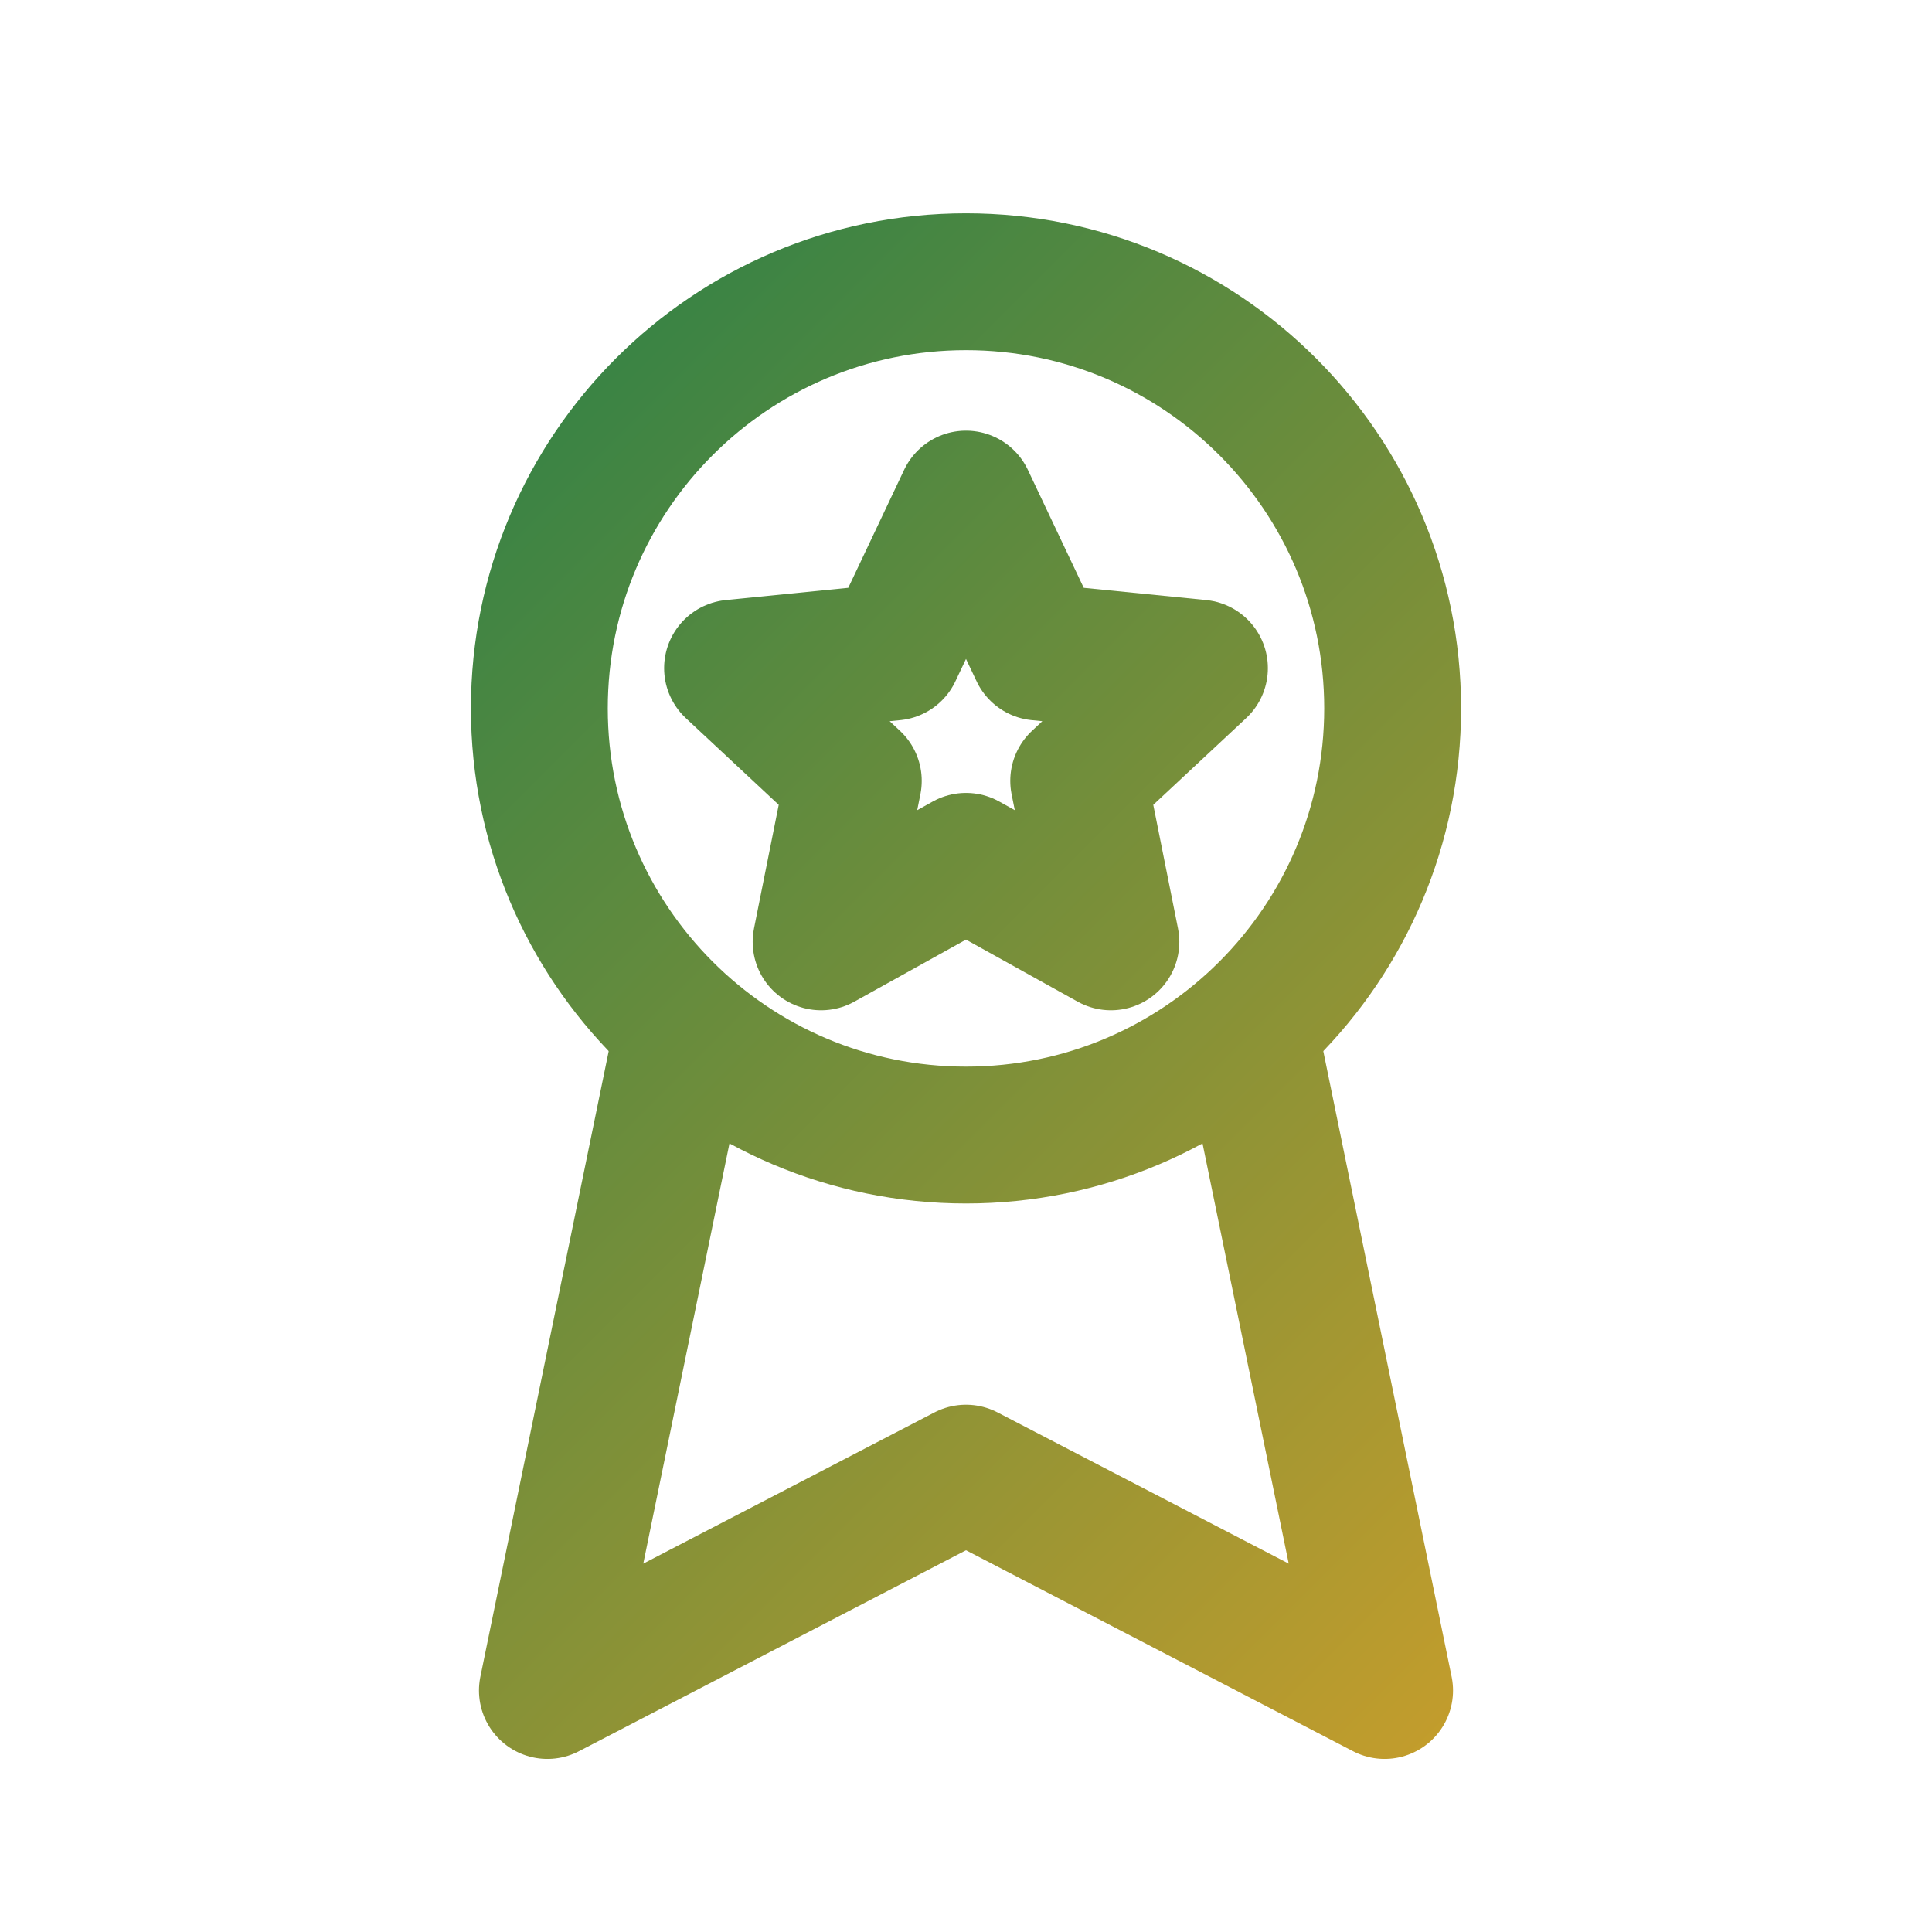
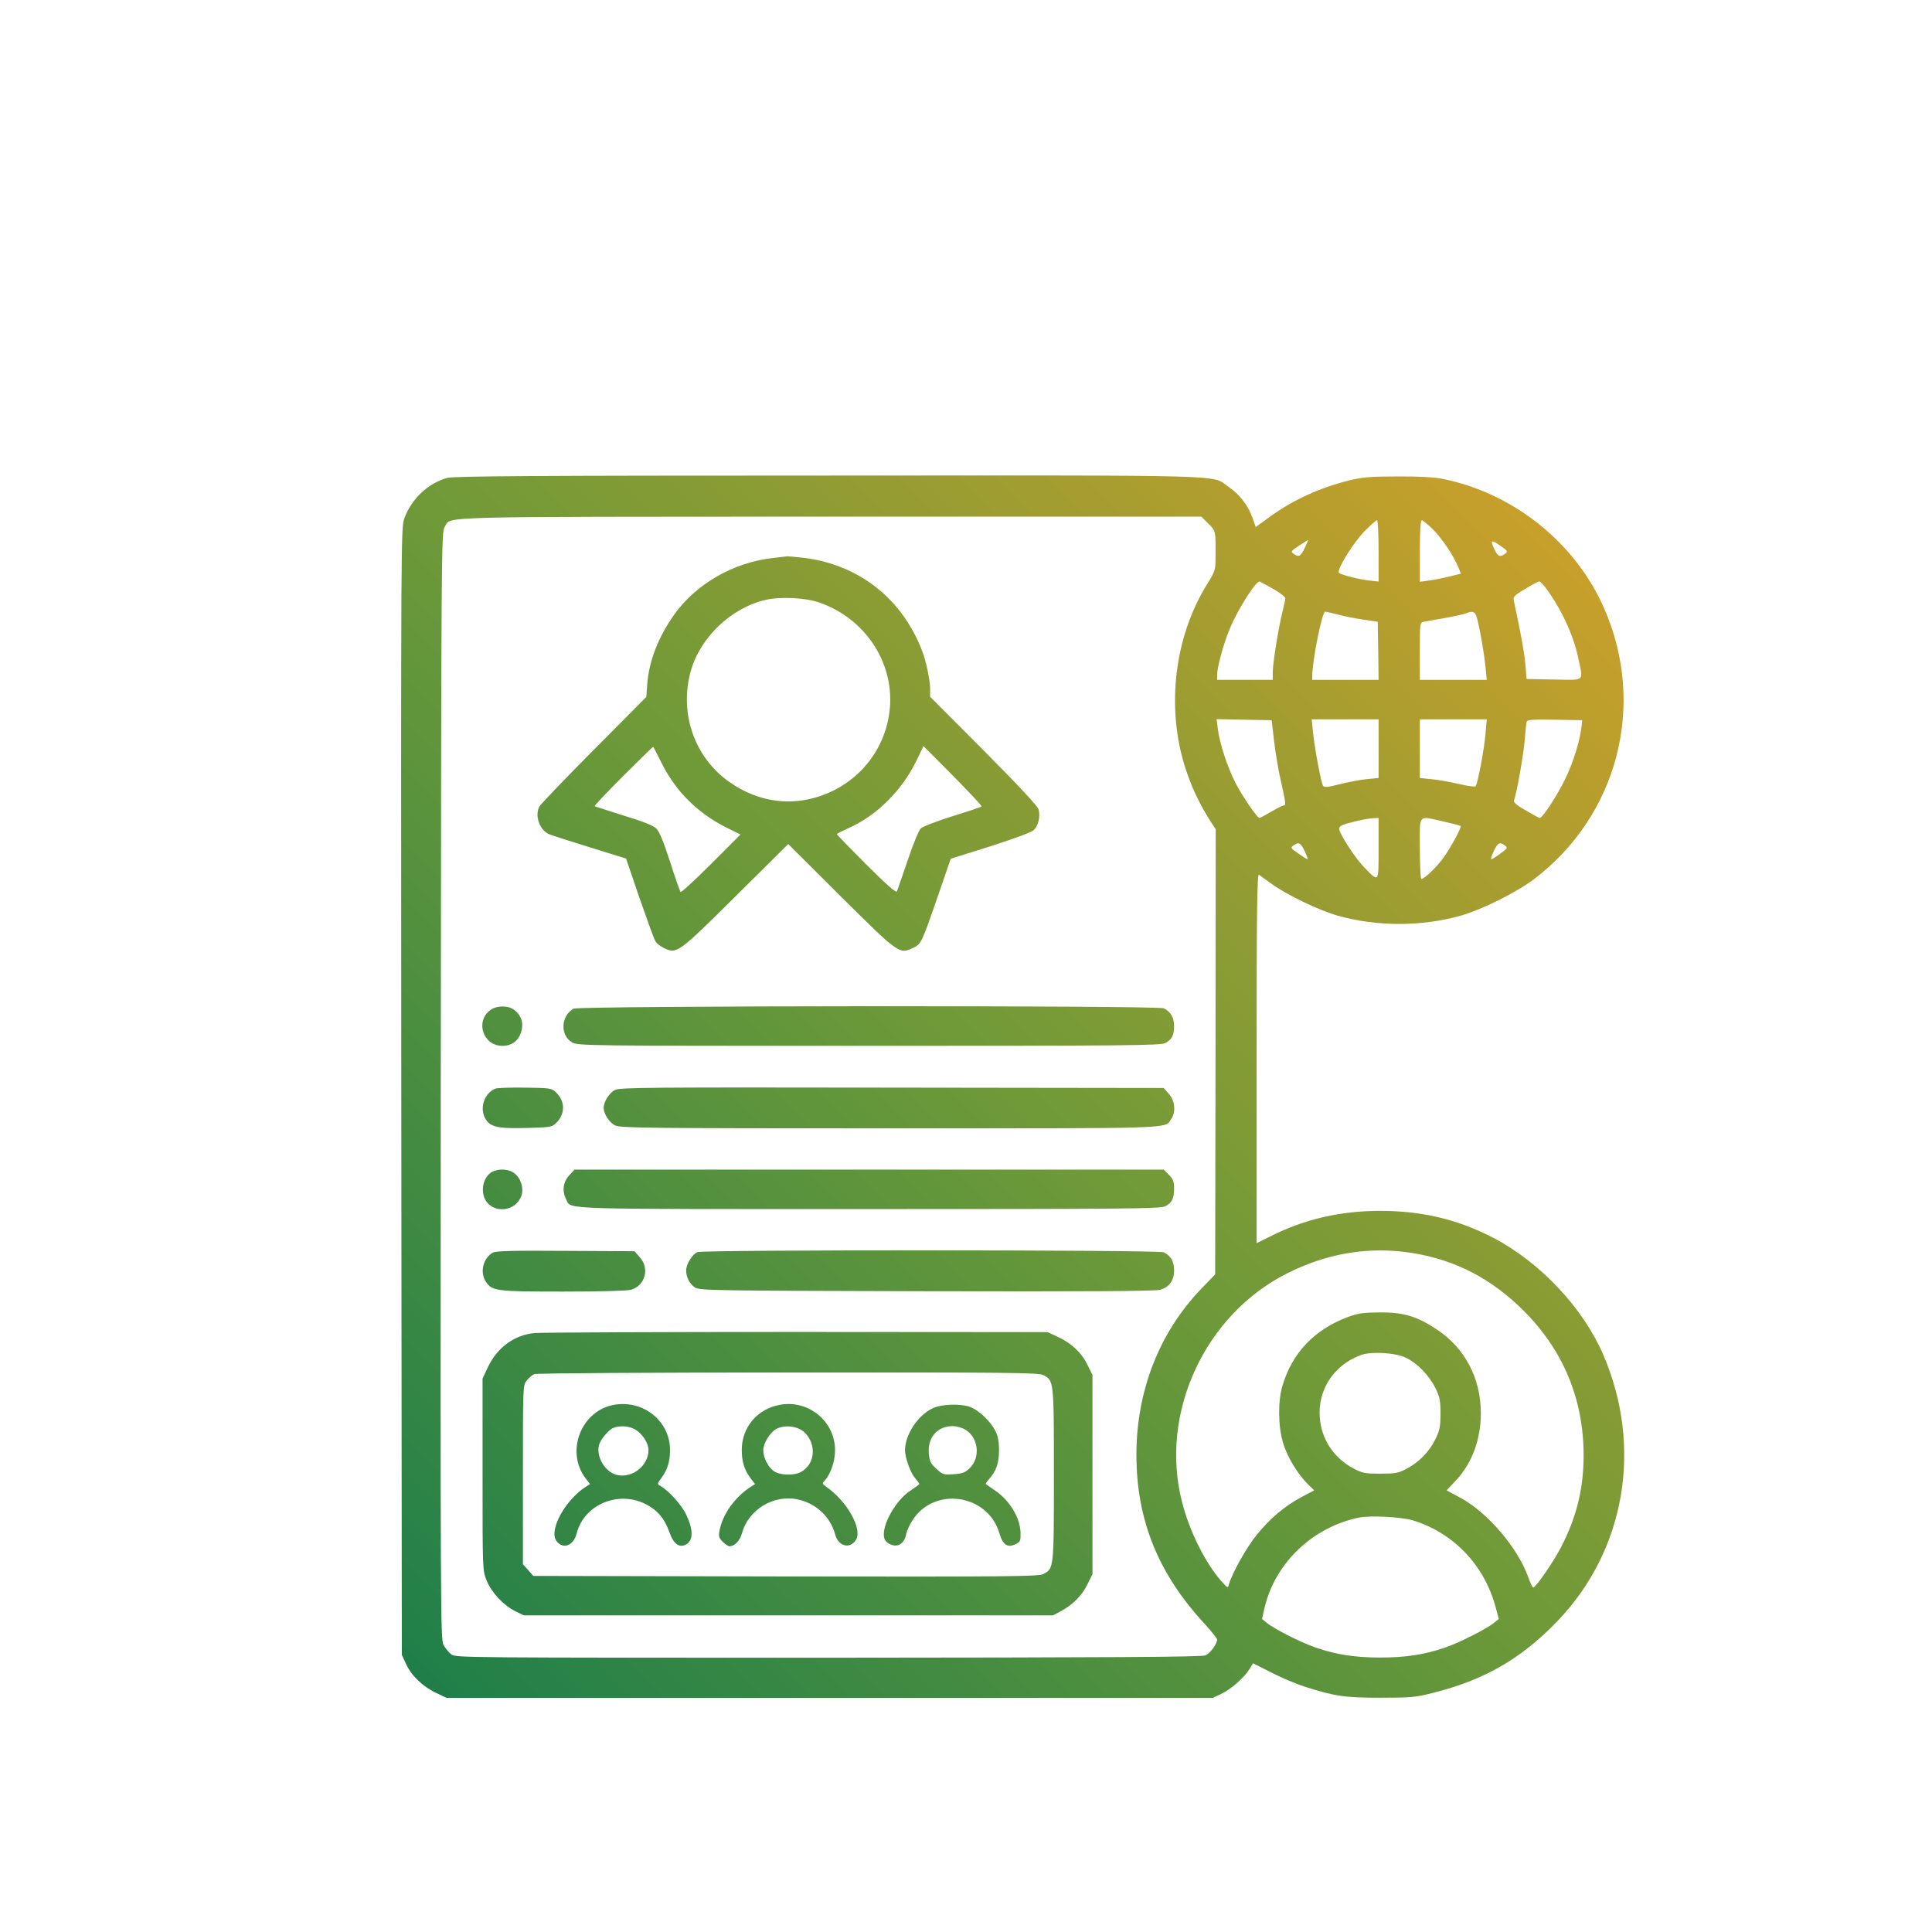
- <svg xmlns="http://www.w3.org/2000/svg" viewBox="0 0 24 24" fill="none" stroke="url(#g)" stroke-width="1.7" stroke-linecap="round" stroke-linejoin="round">
+ <svg xmlns="http://www.w3.org/2000/svg" version="1.0" width="200" height="200" viewBox="0 0 992 1077" preserveAspectRatio="xMidYMid meet">
  <defs>
-     <linearGradient id="g" x1="3" y1="3" x2="21" y2="21" gradientUnits="userSpaceOnUse">
+     <linearGradient id="g" x1="0" y1="0" x2="1" y2="1">
      <stop offset="0" stop-color="#1c7e4a" />
-       <stop offset="1" stop-color="#cf9f2a" />
+       <stop offset="0.5" stop-color="#6f9a38" />
+       <stop offset="1" stop-color="#d4a029" />
    </linearGradient>
  </defs>
-   <circle cx="12" cy="8.8" r="5.3" />
-   <path d="M12 6.2l.9 1.9 2 .2-1.5 1.4.4 2-1.8-1-1.8 1 .4-2L9.1 8.3l2-.2.9-1.9Z" />
-   <path d="M8.4 13.2 6.8 21l5.2-2.7L17.2 21l-1.6-7.8" />
+   <g transform="translate(0,1077) scale(0.1,-0.1)" fill="url(#g)" stroke="none">
+     <path d="M2069 8106 c-105 -28 -199 -115 -239 -223 -20 -54 -20 -54 -18 -3196 l3 -3142 24 -52 c29 -64 94 -126 169 -161 l57 -27 2135 0 2135 0 47 22 c53 24 128 90 158 138 l20 33 103 -52 c56 -29 140 -64 187 -79 166 -53 222 -61 420 -61 169 0 195 2 293 27 285 71 492 190 692 398 380 394 480 971 257 1488 -113 261 -350 513 -611 650 -197 103 -399 151 -631 151 -223 0 -422 -46 -609 -140 l-81 -40 0 1030 c0 822 3 1030 13 1024 6 -5 39 -28 72 -52 81 -59 260 -146 366 -176 218 -62 469 -62 688 0 117 33 309 129 406 202 468 354 629 972 393 1509 -160 368 -507 645 -903 724 -45 9 -134 14 -250 13 -151 0 -195 -4 -269 -22 -167 -42 -318 -111 -448 -207 l-73 -53 -17 49 c-24 69 -72 133 -133 174 -101 70 70 65 -2229 64 -1627 0 -2091 -3 -2127 -13z m4242 -255 c42 -42 41 -37 40 -194 0 -63 -3 -73 -46 -142 -191 -306 -234 -720 -109 -1065 31 -88 73 -173 121 -249 l35 -54 -1 -1240 -2 -1241 -80 -83 c-232 -242 -359 -568 -359 -922 0 -365 122 -666 384 -947 36 -40 66 -78 66 -84 0 -23 -39 -77 -65 -88 -20 -9 -526 -12 -2102 -13 -2022 0 -2077 0 -2102 18 -14 11 -34 35 -44 54 -16 32 -17 196 -15 3119 3 3008 3 3086 22 3113 41 60 -116 56 2145 57 l2073 0 39 -39z m949 -152 l0 -171 -54 6 c-64 8 -156 32 -167 43 -15 15 84 174 145 234 32 33 63 59 67 59 5 0 9 -77 9 -171z m304 119 c52 -53 113 -144 141 -211 l14 -35 -62 -15 c-34 -9 -86 -19 -114 -23 l-53 -7 0 172 c0 114 4 171 11 171 6 0 34 -24 63 -52z m-716 -103 c-23 -48 -33 -53 -62 -32 -17 12 -14 16 30 45 27 17 50 32 51 32 2 0 -7 -20 -19 -45z m1117 -32 c-29 -20 -40 -16 -58 22 -26 55 -21 59 30 24 43 -30 45 -33 28 -46z m-1292 -196 c37 -21 67 -45 67 -52 0 -8 -7 -40 -15 -72 -21 -80 -55 -289 -55 -340 l0 -43 -155 0 -155 0 0 28 c0 43 36 175 70 256 46 111 149 273 168 264 4 -2 37 -20 75 -41z m1523 0 c86 -118 152 -262 178 -390 27 -129 40 -118 -136 -115 l-153 3 -7 85 c-7 71 -23 158 -65 356 -4 17 8 28 64 61 37 23 73 41 78 42 6 0 24 -19 41 -42z m-1162 -143 c33 -9 97 -22 141 -28 l80 -12 3 -162 2 -162 -185 0 -185 0 0 23 c2 91 55 357 72 357 6 0 38 -7 72 -16z m775 -21 c17 -64 39 -194 47 -270 l7 -73 -187 0 -186 0 0 160 c0 158 0 160 23 164 12 2 65 12 117 21 52 9 104 21 115 25 41 17 54 11 64 -27z m-1132 -681 c7 -62 24 -163 38 -225 28 -124 29 -137 16 -137 -6 0 -37 -16 -70 -35 -32 -19 -62 -35 -65 -35 -13 0 -100 129 -136 200 -45 90 -87 220 -96 296 l-7 55 154 -3 153 -3 13 -113z m583 -46 l0 -163 -63 -6 c-35 -3 -103 -16 -151 -28 -72 -18 -89 -20 -96 -9 -11 18 -48 216 -56 303 l-7 67 187 0 186 0 0 -164z m596 84 c-7 -87 -44 -280 -55 -293 -4 -4 -45 1 -90 12 -46 11 -114 23 -152 27 l-69 7 0 163 0 164 186 0 187 0 -7 -80z m536 45 c-8 -80 -48 -210 -93 -300 -45 -92 -125 -214 -140 -215 -4 0 -39 19 -78 42 -51 29 -70 45 -66 56 15 39 55 266 60 342 4 47 8 91 11 98 3 10 39 12 156 10 l153 -3 -3 -30z m-1132 -685 c0 -195 3 -191 -82 -103 -51 53 -138 187 -138 214 0 11 14 20 43 28 70 19 121 29 150 30 l27 1 0 -170z m364 150 c49 -11 91 -22 93 -24 7 -6 -45 -104 -88 -167 -36 -54 -113 -129 -131 -129 -4 0 -8 77 -8 170 0 198 -14 183 134 150z m-776 -165 c12 -25 19 -45 16 -45 -3 0 -26 14 -51 32 -43 29 -45 32 -28 45 30 21 40 16 63 -32z m1116 32 c17 -13 15 -16 -25 -45 -24 -18 -46 -32 -51 -32 -4 0 2 20 14 45 23 48 33 53 62 32z m-515 -2272 c241 -39 442 -144 622 -324 219 -220 331 -491 332 -801 0 -189 -39 -347 -127 -517 -44 -84 -140 -223 -154 -223 -4 0 -17 27 -28 59 -60 165 -225 358 -377 441 l-78 42 50 53 c91 96 141 229 141 377 0 194 -88 362 -244 466 -111 74 -186 97 -321 96 -92 -1 -121 -5 -177 -26 -186 -70 -310 -200 -364 -383 -26 -87 -24 -230 4 -320 23 -77 79 -169 136 -227 l37 -36 -68 -36 c-95 -50 -179 -121 -253 -213 -57 -70 -136 -212 -154 -274 -6 -24 -7 -23 -42 16 -91 104 -178 278 -220 443 -127 495 128 1046 591 1276 224 112 457 149 694 111z m-36 -584 c64 -31 129 -99 164 -169 24 -49 28 -69 28 -142 0 -73 -4 -93 -29 -144 -34 -69 -91 -128 -161 -164 -44 -24 -62 -27 -145 -27 -85 0 -101 3 -148 28 -112 59 -181 163 -190 287 -11 153 78 289 226 345 58 23 195 15 255 -14z m37 -906 c224 -68 395 -245 460 -475 l20 -75 -26 -21 c-43 -35 -197 -113 -275 -139 -113 -39 -220 -55 -359 -55 -139 0 -246 16 -359 55 -78 26 -233 104 -275 139 l-26 21 15 65 c59 248 268 447 525 500 64 13 235 4 300 -15z M3880 7659 c-217 -25 -424 -144 -545 -313 -90 -126 -142 -260 -152 -390 l-5 -71 -293 -295 c-161 -162 -298 -305 -304 -317 -26 -52 3 -133 57 -154 15 -6 117 -39 227 -73 l200 -62 75 -220 c42 -120 81 -229 88 -240 6 -12 28 -29 48 -39 72 -34 77 -31 399 288 l294 292 293 -292 c323 -321 327 -324 403 -287 45 21 47 25 138 288 l72 209 220 69 c131 42 229 78 242 90 26 24 38 75 28 115 -4 18 -111 133 -306 329 l-299 300 0 45 c0 45 -22 151 -42 204 -110 294 -351 486 -659 525 -46 5 -88 9 -94 9 -5 -1 -44 -5 -85 -10z m263 -248 c252 -88 413 -328 393 -584 -21 -255 -206 -462 -461 -514 -148 -30 -301 4 -433 97 -196 137 -282 384 -216 620 53 188 226 352 417 396 83 19 224 12 300 -15z m-879 -896 c78 -157 202 -280 364 -360 l75 -37 -164 -164 c-90 -90 -166 -160 -170 -156 -4 4 -31 80 -59 169 -39 120 -59 167 -78 186 -18 16 -78 40 -182 71 -85 27 -157 50 -160 52 -2 3 70 79 160 169 90 90 165 163 166 162 2 -1 23 -43 48 -92z m1783 -241 c-2 -2 -75 -27 -162 -54 -87 -27 -167 -58 -177 -68 -11 -10 -44 -90 -73 -178 -30 -87 -57 -166 -60 -173 -4 -10 -58 37 -170 149 -91 91 -165 167 -165 170 0 3 31 18 68 35 155 69 296 210 375 373 l40 83 165 -166 c90 -91 162 -168 159 -171z M2308 5139 c-85 -63 -40 -199 67 -199 54 0 91 28 106 80 14 47 0 90 -39 120 -33 26 -98 26 -134 -1z M2772 5147 c-70 -40 -76 -147 -9 -187 31 -20 65 -20 1655 -20 1428 0 1627 2 1652 15 38 20 50 43 50 97 0 45 -19 78 -57 97 -33 17 -3260 15 -3291 -2z M2335 4701 c-60 -26 -87 -106 -56 -164 26 -49 68 -59 226 -55 126 3 146 5 165 23 57 50 58 125 4 176 -24 23 -33 24 -172 26 -81 1 -156 -1 -167 -6z M3003 4694 c-31 -16 -63 -66 -63 -99 0 -34 32 -84 65 -99 30 -14 187 -16 1530 -16 1621 0 1531 -3 1569 52 27 38 21 103 -13 140 l-29 33 -1514 2 c-1359 2 -1516 1 -1545 -13z M2307 4230 c-34 -27 -48 -79 -36 -125 28 -99 169 -102 209 -5 17 41 0 101 -37 129 -35 28 -101 28 -136 1z M2749 4219 c-36 -39 -42 -88 -17 -137 28 -55 -64 -52 1688 -52 1426 0 1625 2 1650 15 38 20 50 43 50 100 0 38 -5 52 -29 76 l-29 29 -1642 0 -1642 0 -29 -31z M2322 3787 c-54 -31 -73 -109 -39 -161 35 -53 56 -56 429 -56 204 0 358 4 380 10 80 23 106 119 49 182 l-29 33 -384 2 c-295 2 -388 0 -406 -10z M3463 3790 c-29 -12 -63 -67 -63 -102 0 -38 19 -75 49 -95 24 -17 102 -18 1291 -21 879 -2 1276 0 1302 8 52 15 78 52 78 109 0 49 -18 80 -57 100 -27 14 -2566 15 -2600 1z M2555 3339 c-114 -11 -210 -82 -262 -194 l-28 -60 0 -535 c0 -533 0 -535 23 -591 27 -67 94 -138 160 -171 l47 -23 1475 0 1475 0 43 23 c66 35 119 88 149 150 l28 57 0 555 0 555 -28 57 c-33 68 -90 121 -166 156 l-56 26 -1400 1 c-770 0 -1427 -3 -1460 -6z m2835 -234 c60 -31 60 -27 60 -555 0 -528 0 -524 -60 -555 -26 -13 -191 -15 -1436 -13 l-1406 3 -29 33 -29 32 0 499 c0 494 0 499 21 525 12 15 31 32 43 36 11 5 648 9 1414 9 1226 1 1397 -1 1422 -14z M3005 2940 c-187 -28 -280 -257 -167 -409 l26 -34 -25 -16 c-113 -74 -203 -237 -164 -298 35 -53 97 -32 115 40 41 160 232 240 385 162 66 -34 105 -80 133 -160 23 -65 57 -87 96 -62 36 24 35 82 -3 162 -26 56 -98 135 -145 162 -18 10 -18 12 6 44 34 46 48 91 48 156 0 158 -143 277 -305 253z m113 -140 c39 -24 72 -75 72 -113 0 -86 -87 -157 -172 -140 -67 13 -121 100 -104 167 8 31 53 85 80 96 37 15 90 11 124 -10z M3923 2939 c-126 -23 -212 -124 -213 -250 0 -67 14 -112 48 -158 l26 -34 -25 -16 c-88 -57 -157 -154 -173 -244 -6 -31 -3 -41 18 -62 14 -14 31 -25 38 -25 28 0 58 32 69 72 35 133 178 219 313 189 102 -23 180 -96 207 -196 18 -65 81 -82 115 -30 39 59 -48 216 -165 297 -23 16 -24 19 -8 35 33 37 57 107 57 169 0 160 -147 282 -307 253z m137 -154 c69 -67 59 -179 -21 -221 -43 -22 -121 -18 -154 8 -31 24 -55 74 -55 114 0 39 39 101 74 119 47 24 120 15 156 -20z M4773 2919 c-83 -40 -153 -148 -153 -234 0 -40 30 -124 55 -153 14 -17 25 -32 25 -34 0 -3 -22 -19 -49 -37 -83 -53 -164 -198 -147 -264 3 -15 18 -30 36 -37 41 -17 76 6 86 55 3 19 19 55 35 79 121 192 421 148 485 -71 19 -65 46 -83 90 -61 27 13 29 18 28 64 -2 83 -61 181 -142 235 -26 18 -49 34 -51 36 -3 2 5 13 16 26 41 45 57 89 57 162 0 52 -6 80 -21 110 -27 52 -88 110 -135 130 -54 22 -163 19 -215 -6z m184 -119 c72 -44 85 -153 25 -213 -26 -26 -40 -31 -90 -35 -57 -4 -62 -2 -97 30 -32 29 -38 42 -42 84 -9 89 47 154 132 154 22 0 54 -9 72 -20z" />
+   </g>
</svg>
